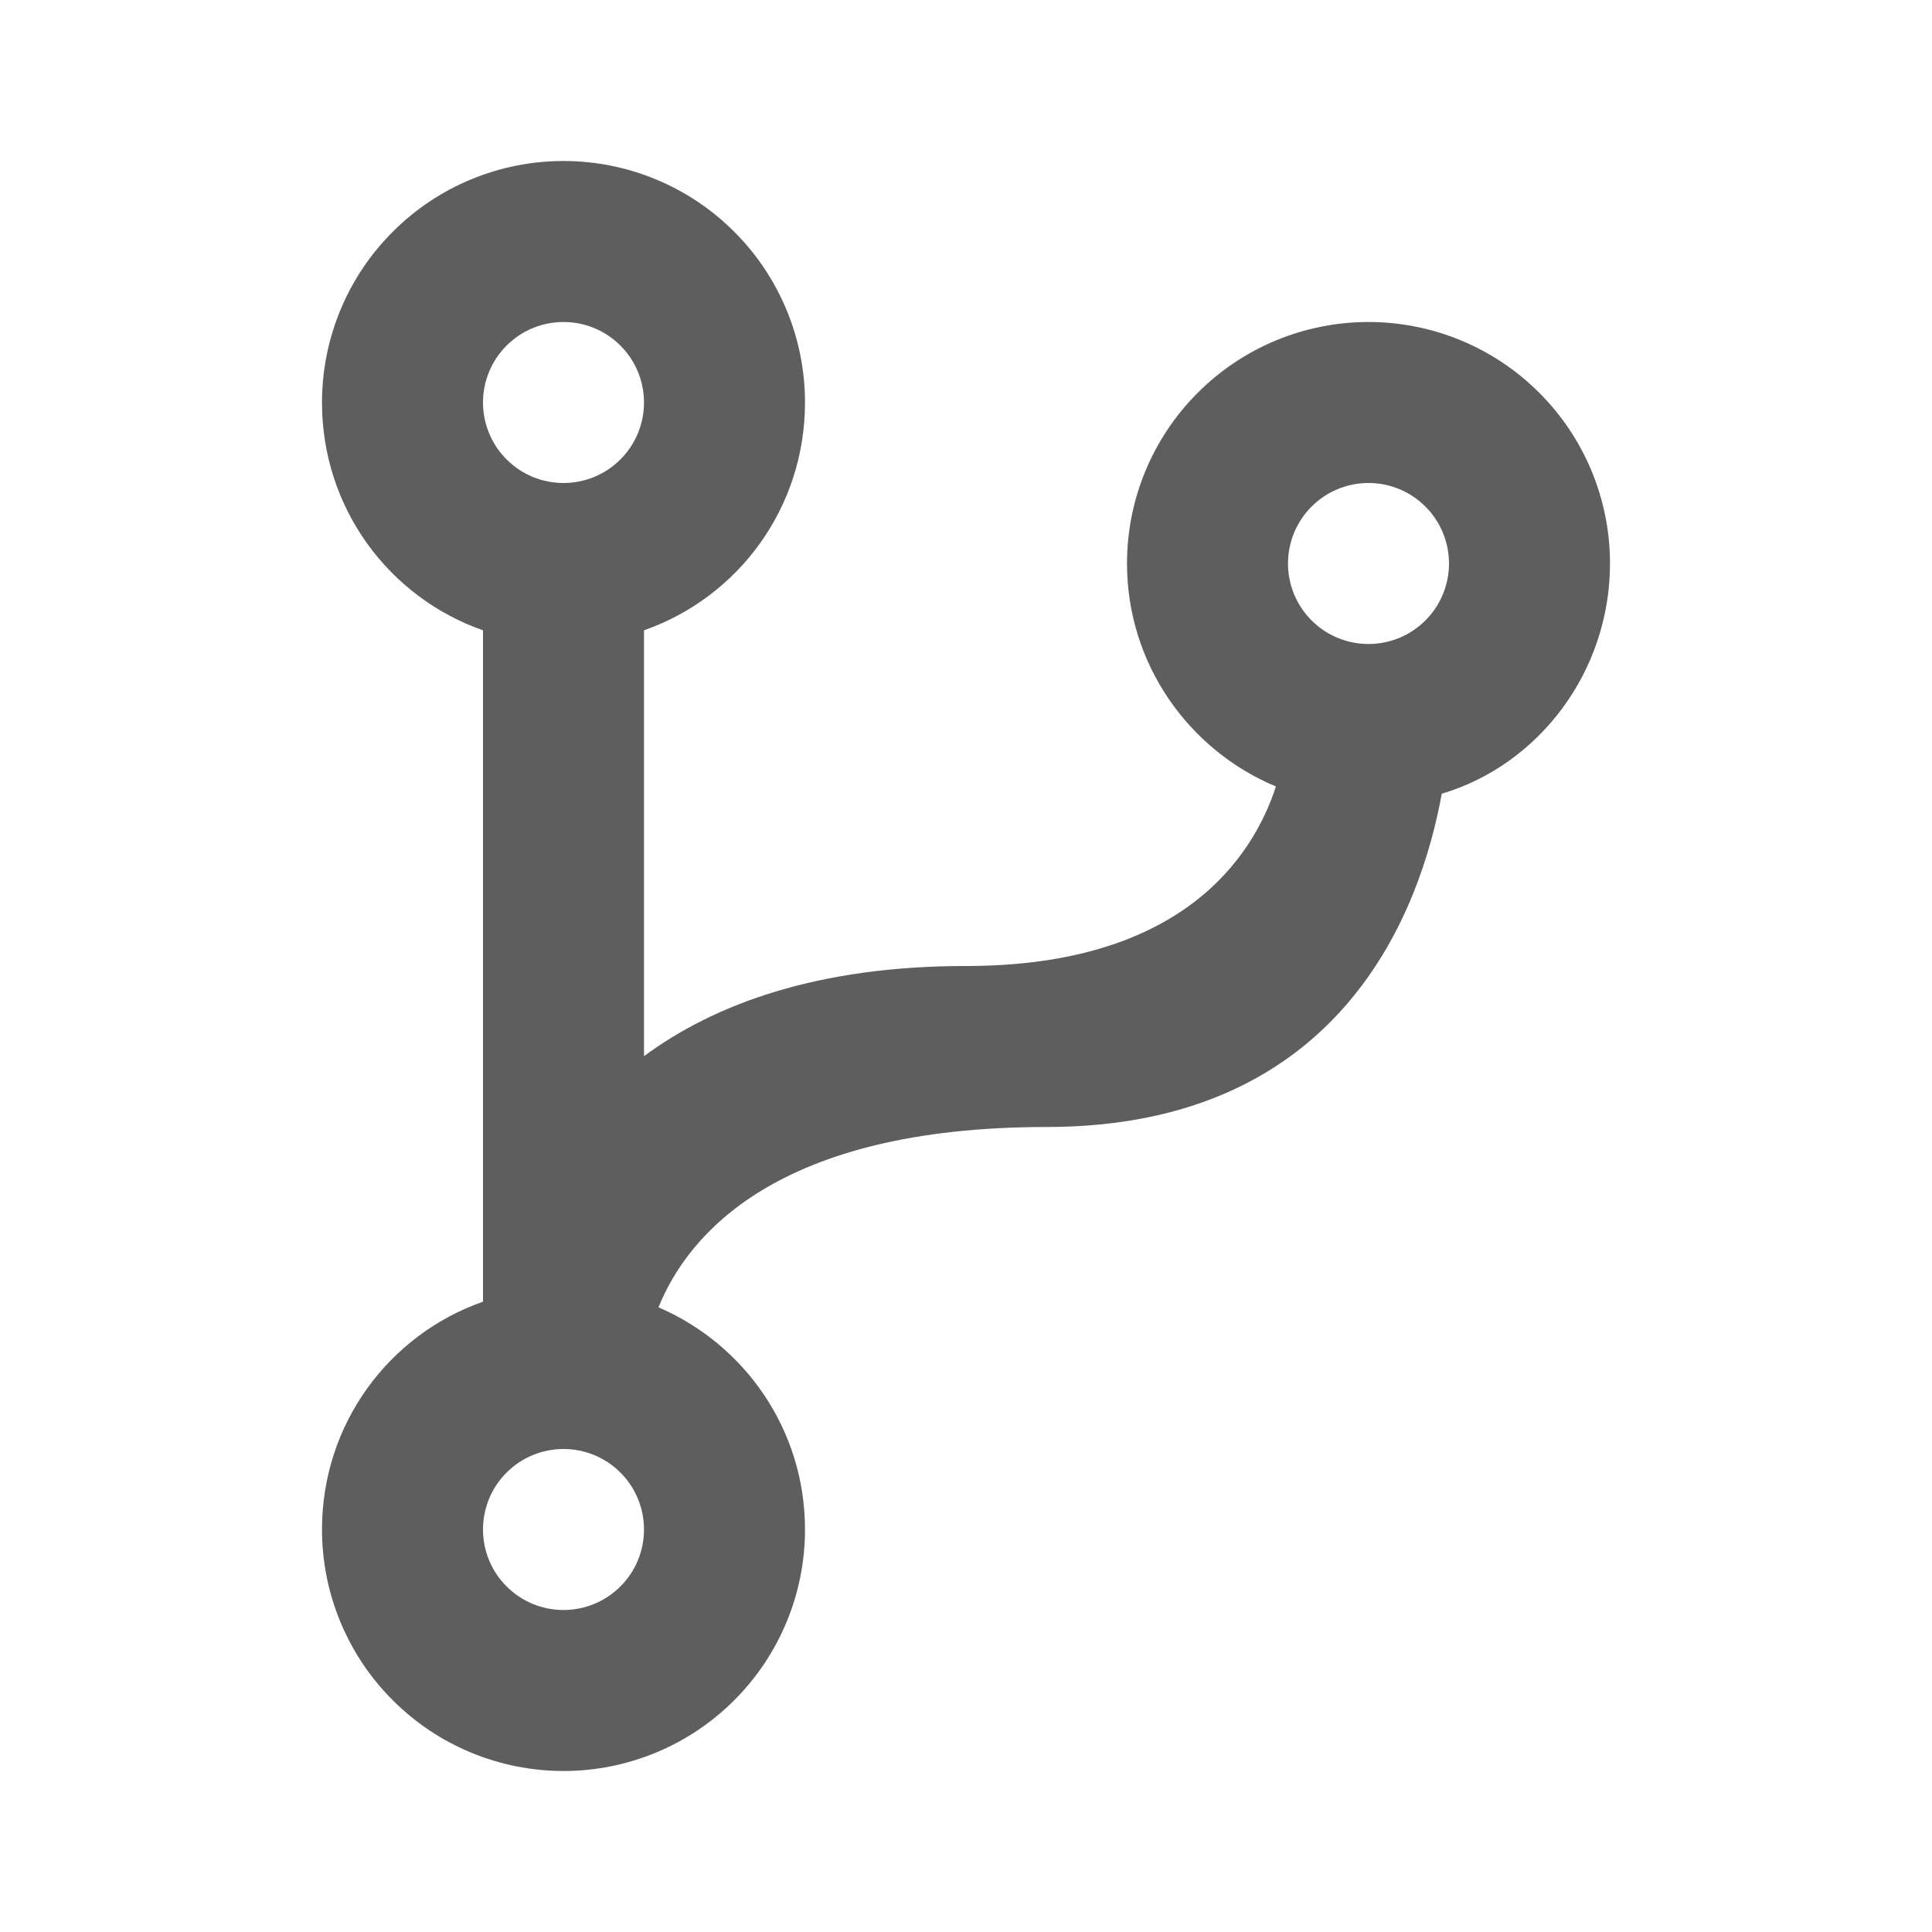
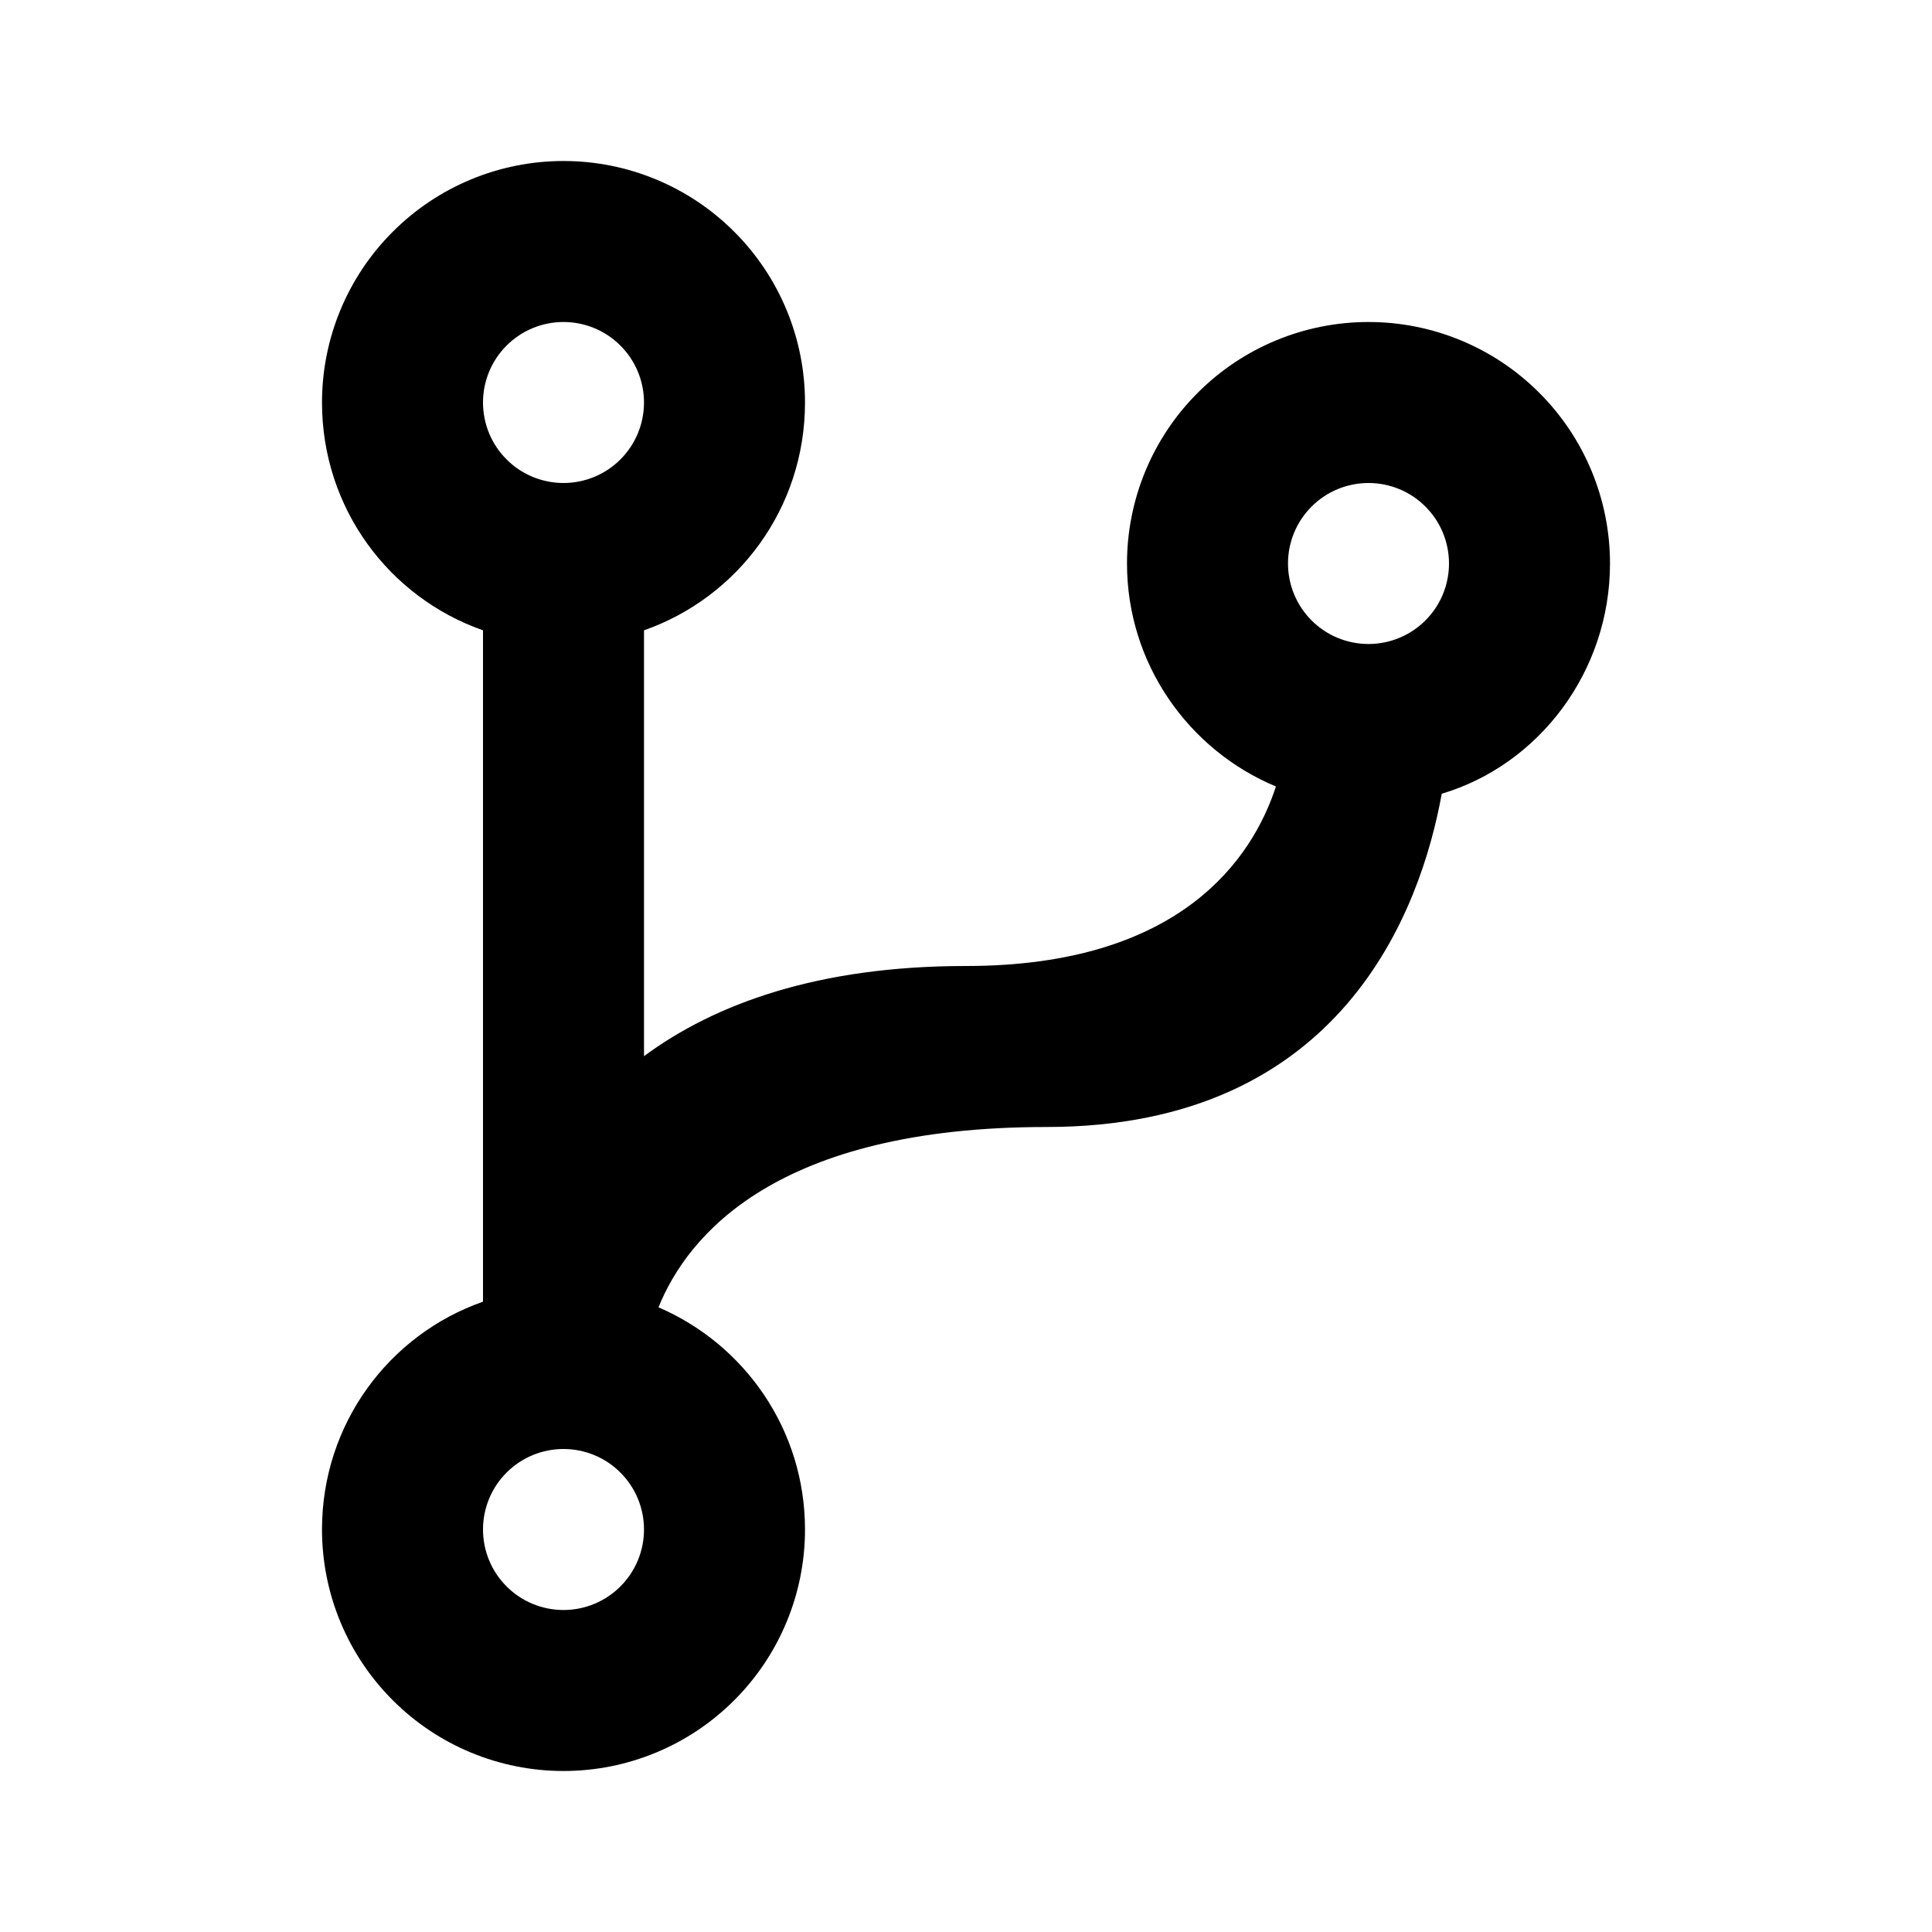
<svg xmlns="http://www.w3.org/2000/svg" width="24" height="24" viewBox="0 0 24 24" fill="none">
-   <path d="M13 14C9.64 14 8.54 15.35 8.18 16.24C9.25 16.7 10 17.76 10 19C10 19.796 9.684 20.559 9.121 21.121C8.559 21.684 7.796 22 7 22C6.204 22 5.441 21.684 4.879 21.121C4.316 20.559 4 19.796 4 19C4 17.69 4.83 16.58 6 16.17V7.83C4.83 7.42 4 6.31 4 5C4 4.204 4.316 3.441 4.879 2.879C5.441 2.316 6.204 2 7 2C7.796 2 8.559 2.316 9.121 2.879C9.684 3.441 10 4.204 10 5C10 6.31 9.17 7.42 8 7.83V13.12C8.88 12.47 10.16 12 12 12C14.67 12 15.56 10.66 15.85 9.77C14.77 9.32 14 8.25 14 7C14 6.204 14.316 5.441 14.879 4.879C15.441 4.316 16.204 4 17 4C17.796 4 18.559 4.316 19.121 4.879C19.684 5.441 20 6.204 20 7C20 8.34 19.12 9.5 17.91 9.86C17.65 11.29 16.68 14 13 14ZM7 18C6.735 18 6.48 18.105 6.293 18.293C6.105 18.48 6 18.735 6 19C6 19.265 6.105 19.52 6.293 19.707C6.48 19.895 6.735 20 7 20C7.265 20 7.52 19.895 7.707 19.707C7.895 19.52 8 19.265 8 19C8 18.735 7.895 18.48 7.707 18.293C7.52 18.105 7.265 18 7 18ZM7 4C6.735 4 6.48 4.105 6.293 4.293C6.105 4.48 6 4.735 6 5C6 5.265 6.105 5.52 6.293 5.707C6.48 5.895 6.735 6 7 6C7.265 6 7.52 5.895 7.707 5.707C7.895 5.52 8 5.265 8 5C8 4.735 7.895 4.48 7.707 4.293C7.52 4.105 7.265 4 7 4ZM17 6C16.735 6 16.48 6.105 16.293 6.293C16.105 6.48 16 6.735 16 7C16 7.265 16.105 7.52 16.293 7.707C16.48 7.895 16.735 8 17 8C17.265 8 17.52 7.895 17.707 7.707C17.895 7.52 18 7.265 18 7C18 6.735 17.895 6.48 17.707 6.293C17.52 6.105 17.265 6 17 6Z" fill="#5E5E5E" />
+   <path d="M13 14C9.64 14 8.54 15.35 8.18 16.24C9.25 16.7 10 17.76 10 19C10 19.796 9.684 20.559 9.121 21.121C8.559 21.684 7.796 22 7 22C6.204 22 5.441 21.684 4.879 21.121C4.316 20.559 4 19.796 4 19C4 17.69 4.83 16.58 6 16.17V7.83C4.83 7.42 4 6.31 4 5C4 4.204 4.316 3.441 4.879 2.879C5.441 2.316 6.204 2 7 2C7.796 2 8.559 2.316 9.121 2.879C9.684 3.441 10 4.204 10 5C10 6.31 9.17 7.42 8 7.83V13.12C8.88 12.47 10.16 12 12 12C14.67 12 15.56 10.66 15.85 9.77C14.77 9.32 14 8.25 14 7C14 6.204 14.316 5.441 14.879 4.879C15.441 4.316 16.204 4 17 4C17.796 4 18.559 4.316 19.121 4.879C19.684 5.441 20 6.204 20 7C20 8.34 19.12 9.5 17.91 9.86C17.65 11.29 16.68 14 13 14ZM7 18C6.735 18 6.48 18.105 6.293 18.293C6.105 18.48 6 18.735 6 19C6 19.265 6.105 19.52 6.293 19.707C6.48 19.895 6.735 20 7 20C7.265 20 7.52 19.895 7.707 19.707C7.895 19.52 8 19.265 8 19C8 18.735 7.895 18.48 7.707 18.293C7.52 18.105 7.265 18 7 18ZM7 4C6.735 4 6.48 4.105 6.293 4.293C6.105 4.48 6 4.735 6 5C6 5.265 6.105 5.52 6.293 5.707C6.48 5.895 6.735 6 7 6C7.265 6 7.52 5.895 7.707 5.707C7.895 5.52 8 5.265 8 5C8 4.735 7.895 4.48 7.707 4.293C7.52 4.105 7.265 4 7 4ZM17 6C16.735 6 16.48 6.105 16.293 6.293C16.105 6.48 16 6.735 16 7C16 7.265 16.105 7.52 16.293 7.707C16.48 7.895 16.735 8 17 8C17.265 8 17.52 7.895 17.707 7.707C17.895 7.52 18 7.265 18 7C18 6.735 17.895 6.48 17.707 6.293C17.52 6.105 17.265 6 17 6Z" fill="#000000" />
</svg>
